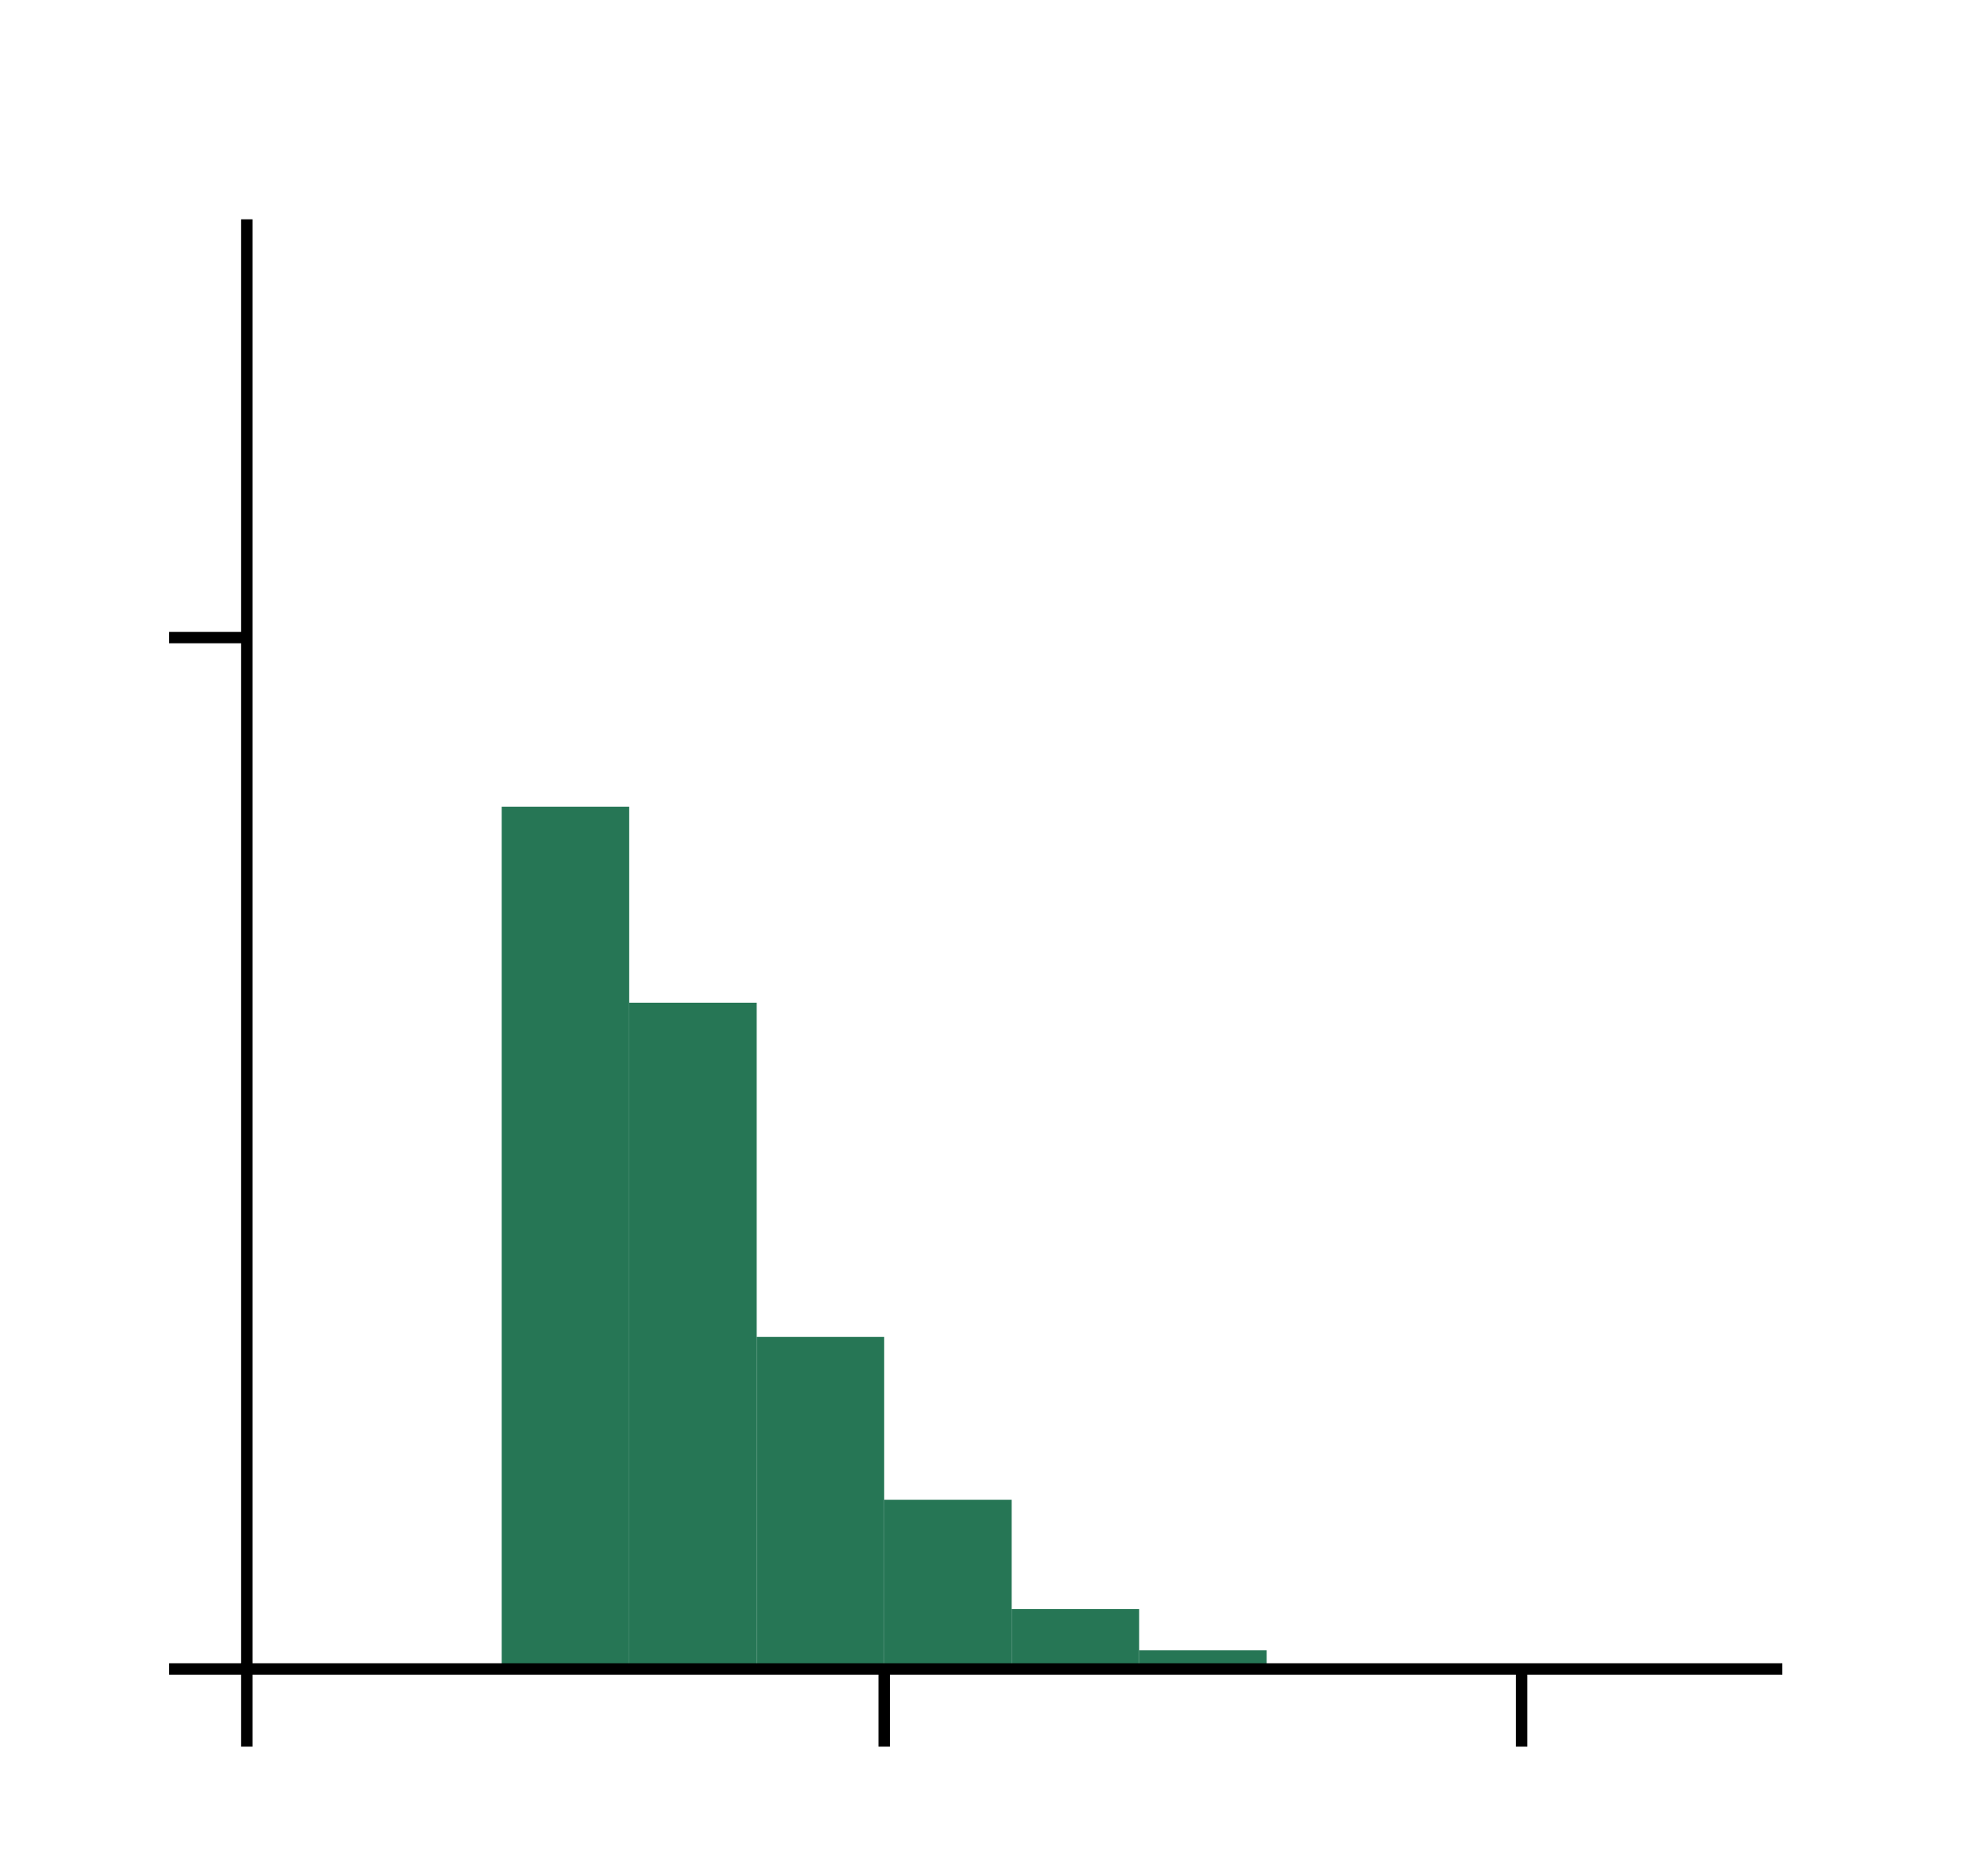
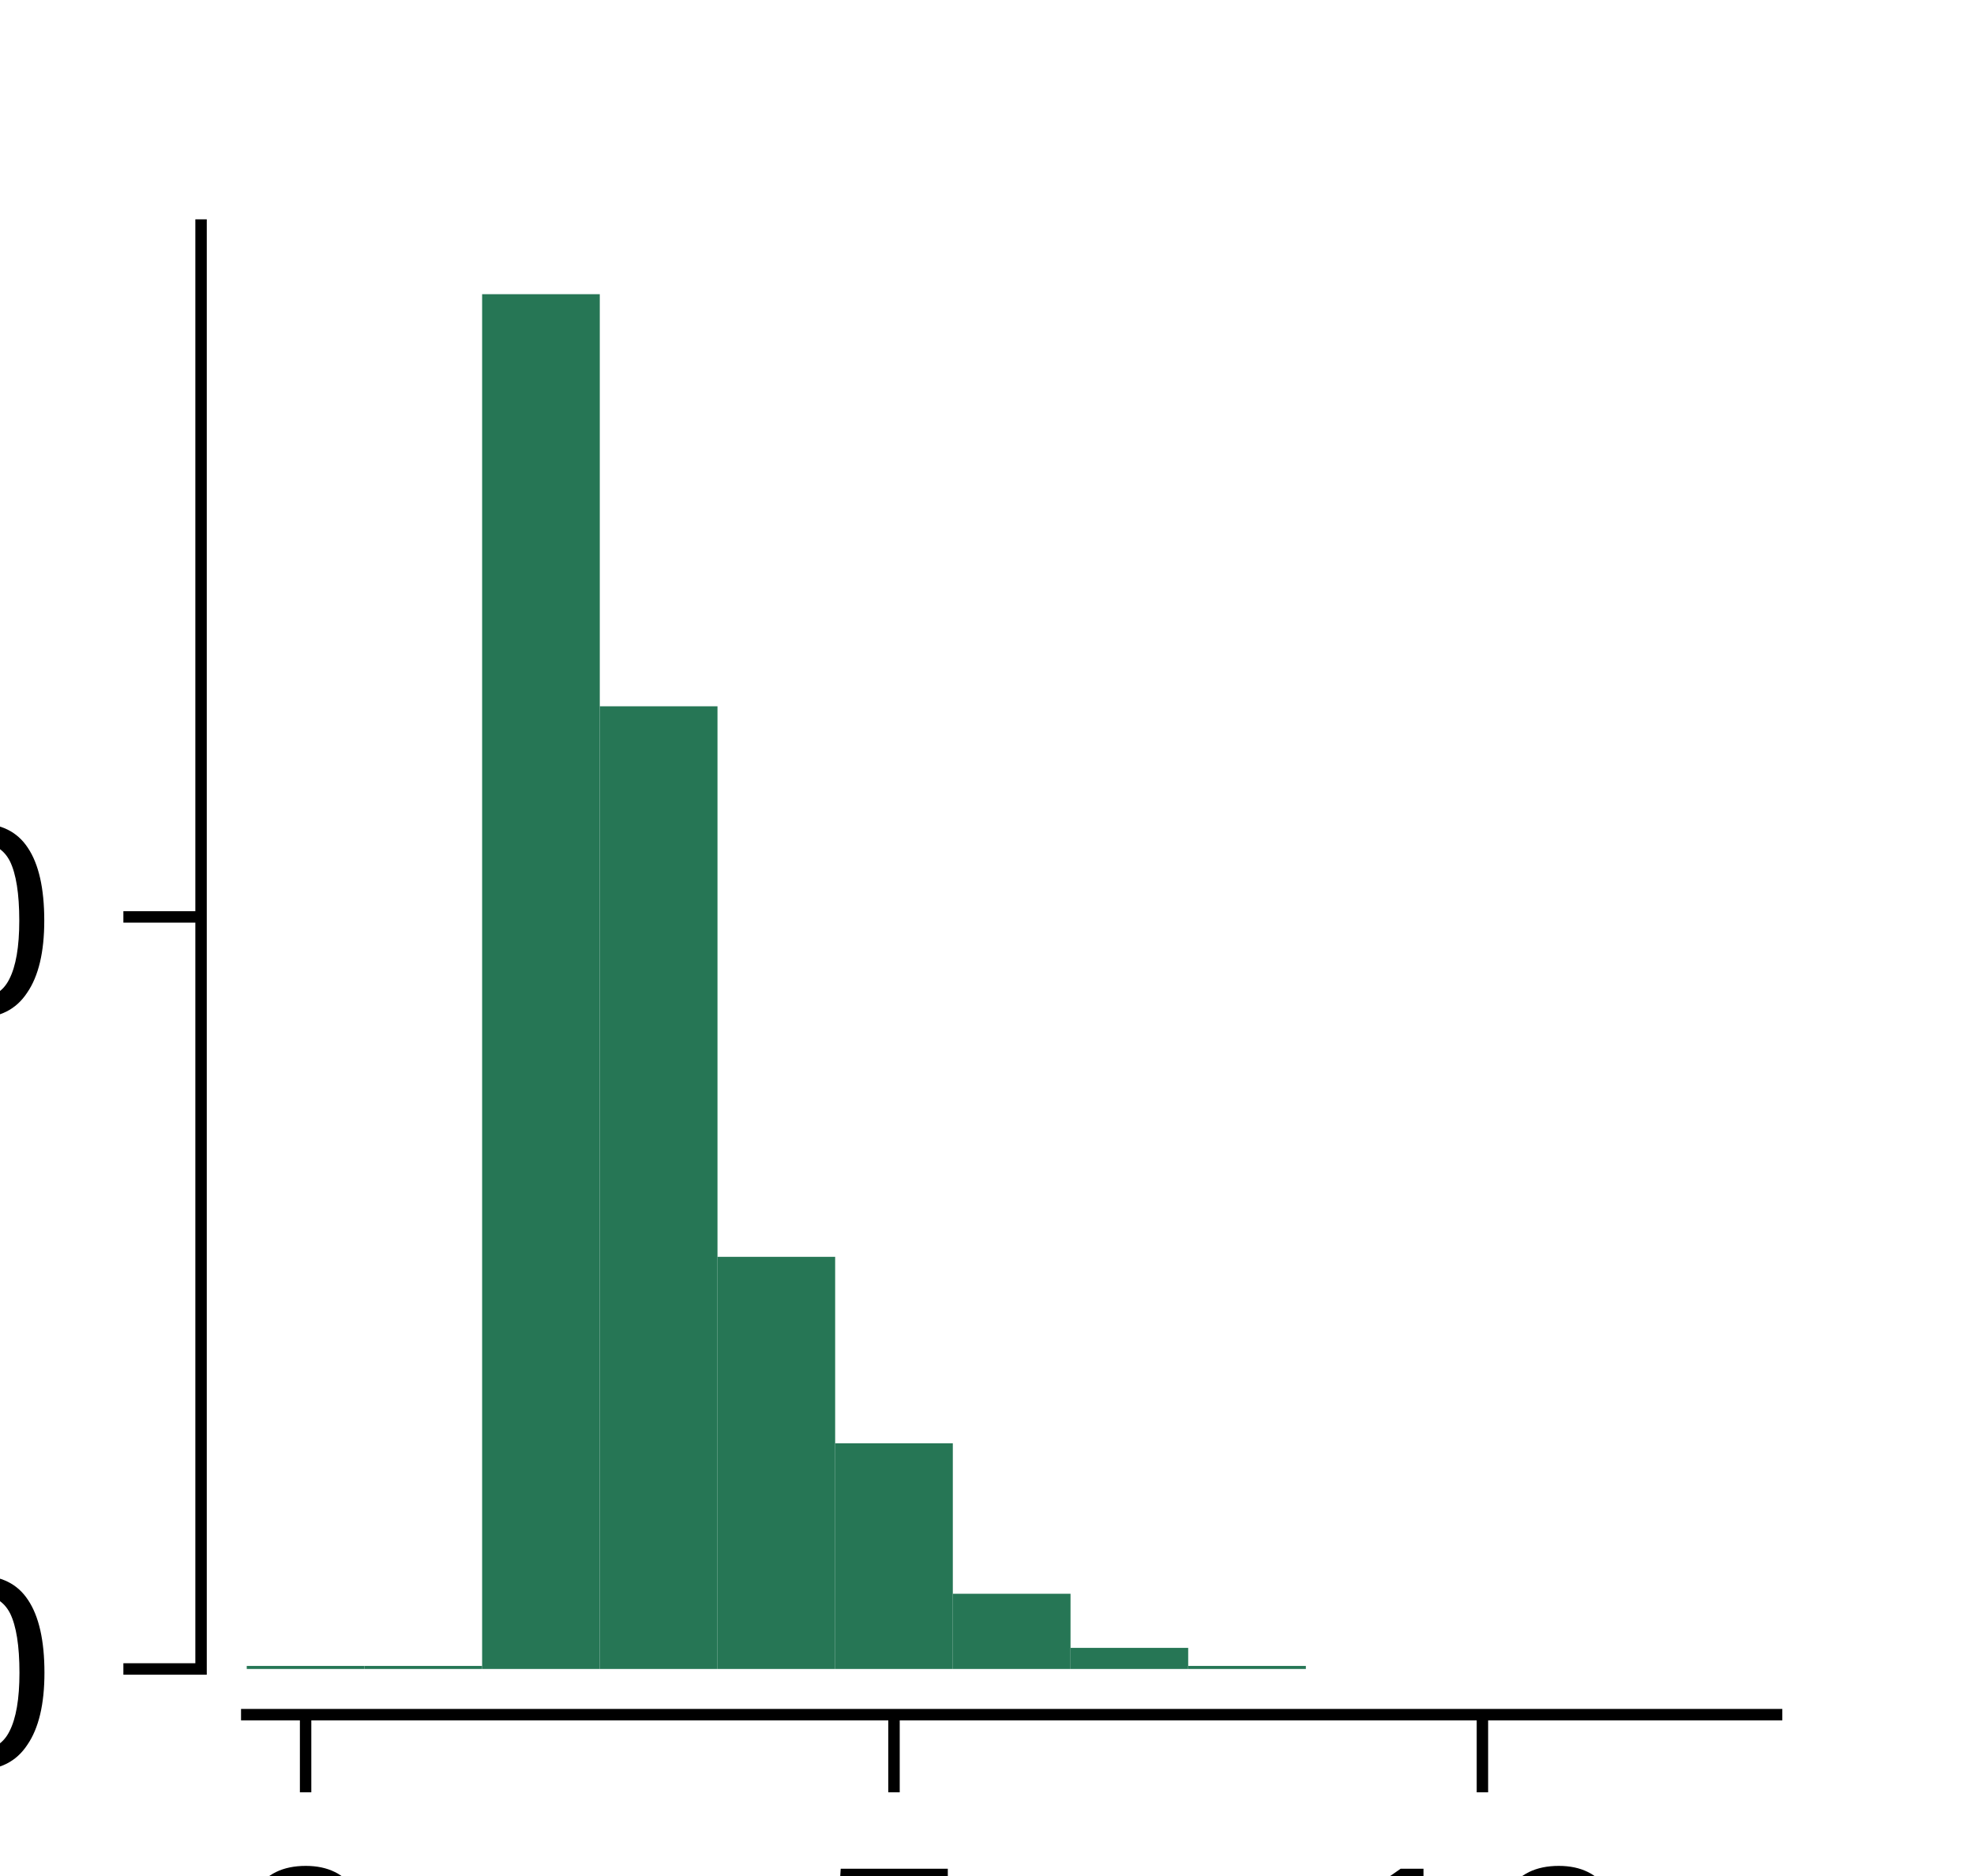
<svg xmlns="http://www.w3.org/2000/svg" xmlns:xlink="http://www.w3.org/1999/xlink" width="43.2pt" height="41.04pt" viewBox="0 0 43.2 41.04" version="1.1">
  <defs>
    <style type="text/css">*{stroke-linejoin: round; stroke-linecap: butt}</style>
  </defs>
  <g id="figure_1">
    <g id="patch_1">
      <path d="M 0 41.04  L 43.2 41.04  L 43.2 0  L 0 0  L 0 41.04  z " style="fill: none" />
    </g>
    <g id="axes_1">
      <g id="patch_2">
        <path d="M 5.4 36.526  L 38.88 36.526  L 38.88 4.925  L 5.4 4.925  L 5.4 36.526  z " style="fill: none" />
      </g>
      <g id="patch_3">
-         <path d="M 5.4 36.526  L 8.19 36.526  L 8.19 36.48  L 5.4 36.48  z " clip-path="url(#pc78eb73e76)" style="fill: #267655" />
+         <path d="M 5.4 36.526  L 7.975 36.526  L 7.975 36.46  L 5.4 36.46  z " clip-path="url(#p0685566b55)" style="fill: #267655" />
      </g>
      <g id="patch_4">
-         <path d="M 8.19 36.526  L 10.98 36.526  L 10.98 36.48  L 8.19 36.48  z " clip-path="url(#pc78eb73e76)" style="fill: #267655" />
+         <path d="M 7.975 36.526  L 10.551 36.526  L 10.551 36.46  L 7.975 36.46  z " clip-path="url(#p0685566b55)" style="fill: #267655" />
      </g>
      <g id="patch_5">
-         <path d="M 10.98 36.526  L 13.77 36.526  L 13.77 17.655  L 10.98 17.655  z " clip-path="url(#pc78eb73e76)" style="fill: #267655" />
+         <path d="M 10.551 36.526  L 13.126 36.526  L 13.126 6.439  L 10.551 6.439  z " clip-path="url(#p0685566b55)" style="fill: #267655" />
      </g>
      <g id="patch_6">
-         <path d="M 13.77 36.526  L 16.56 36.526  L 16.56 21.944  L 13.77 21.944  z " clip-path="url(#pc78eb73e76)" style="fill: #267655" />
+         <path d="M 13.126 36.526  L 15.702 36.526  L 15.702 15.458  L 13.126 15.458  z " clip-path="url(#p0685566b55)" style="fill: #267655" />
      </g>
      <g id="patch_7">
-         <path d="M 16.56 36.526  L 19.35 36.526  L 19.35 29.257  L 16.56 29.257  z " clip-path="url(#pc78eb73e76)" style="fill: #267655" />
+         <path d="M 15.702 36.526  L 18.277 36.526  L 18.277 27.506  L 15.702 27.506  z " clip-path="url(#p0685566b55)" style="fill: #267655" />
      </g>
      <g id="patch_8">
-         <path d="M 19.35 36.526  L 22.14 36.526  L 22.14 32.824  L 19.35 32.824  z " clip-path="url(#pc78eb73e76)" style="fill: #267655" />
+         <path d="M 18.277 36.526  L 20.852 36.526  L 20.852 31.588  L 18.277 31.588  z " clip-path="url(#p0685566b55)" style="fill: #267655" />
      </g>
      <g id="patch_9">
-         <path d="M 22.14 36.526  L 24.93 36.526  L 24.93 35.216  L 22.14 35.216  z " clip-path="url(#pc78eb73e76)" style="fill: #267655" />
+         <path d="M 20.852 36.526  L 23.428 36.526  L 23.428 34.88  L 20.852 34.88  z " clip-path="url(#p0685566b55)" style="fill: #267655" />
      </g>
      <g id="patch_10">
-         <path d="M 24.93 36.526  L 27.72 36.526  L 27.72 36.119  L 24.93 36.119  z " clip-path="url(#pc78eb73e76)" style="fill: #267655" />
+         <path d="M 23.428 36.526  L 26.003 36.526  L 26.003 36.065  L 23.428 36.065  z " clip-path="url(#p0685566b55)" style="fill: #267655" />
+       </g>
+       <g id="patch_11">
+         <path d="M 26.003 36.526  L 28.578 36.526  L 28.578 36.46  L 26.003 36.46  z " clip-path="url(#p0685566b55)" style="fill: #267655" />
      </g>
      <g id="matplotlib.axis_1">
        <g id="xtick_1">
          <g id="line2d_1">
            <defs>
-               <path id="meb38643807" d="M 0 0  L 0 1.7  " style="stroke: #000000; stroke-width: 0.25" />
+               <path id="m208ba1f835" d="M 0 0  L 0 1.7  " style="stroke: #000000; stroke-width: 0.25" />
            </defs>
            <g>
-               <use xlink:href="#meb38643807" x="5.4" y="36.526" style="stroke: #000000; stroke-width: 0.25" />
+               <use xlink:href="#m208ba1f835" x="6.688" y="37.526" style="stroke: #000000; stroke-width: 0.25" />
            </g>
          </g>
          <g id="text_1">
-             <text style="font-size: 6px; font-family: 'Arial'; text-anchor: middle" x="5.4" y="46.02" transform="rotate(-0 5.4 46.02029)">0</text>
+             <text style="font-size: 6px; font-family: 'Arial'; text-anchor: middle" x="6.688" y="45.02" transform="rotate(-0 6.687692 45.02029)">0</text>
          </g>
        </g>
        <g id="xtick_2">
          <g id="line2d_2">
            <g>
-               <use xlink:href="#meb38643807" x="19.35" y="36.526" style="stroke: #000000; stroke-width: 0.25" />
+               <use xlink:href="#m208ba1f835" x="19.565" y="37.526" style="stroke: #000000; stroke-width: 0.25" />
            </g>
          </g>
          <g id="text_2">
-             <text style="font-size: 6px; font-family: 'Arial'; text-anchor: middle" x="19.35" y="46.02" transform="rotate(-0 19.35 46.02029)">5</text>
+             <text style="font-size: 6px; font-family: 'Arial'; text-anchor: middle" x="19.565" y="45.02" transform="rotate(-0 19.56461 45.02029)">5</text>
          </g>
        </g>
        <g id="xtick_3">
          <g id="line2d_3">
            <g>
-               <use xlink:href="#meb38643807" x="33.3" y="36.526" style="stroke: #000000; stroke-width: 0.25" />
+               <use xlink:href="#m208ba1f835" x="32.442" y="37.526" style="stroke: #000000; stroke-width: 0.25" />
            </g>
          </g>
          <g id="text_3">
-             <text style="font-size: 6px; font-family: 'Arial'; text-anchor: middle" x="33.3" y="46.02" transform="rotate(-0 33.3 46.02029)">10</text>
+             <text style="font-size: 6px; font-family: 'Arial'; text-anchor: middle" x="32.442" y="45.02" transform="rotate(-0 32.44154 45.02029)">10</text>
          </g>
        </g>
        <g id="text_4">
-           <text style="font-size: 8px; font-family: 'Arial'; text-anchor: middle" x="22.14" y="56.939" transform="rotate(-0 22.14 56.93904)"># MNs active</text>
+           <text style="font-size: 8px; font-family: 'Arial'; text-anchor: middle" x="22.14" y="53.439" transform="rotate(-0 22.14 53.43904)"># MNs active</text>
        </g>
      </g>
      <g id="matplotlib.axis_2">
        <g id="ytick_1">
          <g id="line2d_4">
            <defs>
-               <path id="m8bfeb3cf4c" d="M 0 0  L -1.7 0  " style="stroke: #000000; stroke-width: 0.25" />
+               <path id="m3c0693f7d7" d="M 0 0  L -1.7 0  " style="stroke: #000000; stroke-width: 0.25" />
            </defs>
            <g>
-               <use xlink:href="#m8bfeb3cf4c" x="5.4" y="36.526" style="stroke: #000000; stroke-width: 0.25" />
+               <use xlink:href="#m3c0693f7d7" x="4.4" y="36.526" style="stroke: #000000; stroke-width: 0.25" />
            </g>
          </g>
          <g id="text_5">
-             <text style="font-size: 6px; font-family: 'Arial'; text-anchor: end" x="0.2" y="38.673" transform="rotate(-0 0.2 38.67294)">0</text>
+             <text style="font-size: 6px; font-family: 'Arial'; text-anchor: end" x="1.2" y="38.673" transform="rotate(-0 1.2 38.67294)">0</text>
          </g>
        </g>
        <g id="ytick_2">
          <g id="line2d_5">
            <g>
-               <use xlink:href="#m8bfeb3cf4c" x="5.4" y="13.954" style="stroke: #000000; stroke-width: 0.25" />
+               <use xlink:href="#m3c0693f7d7" x="4.4" y="20.067" style="stroke: #000000; stroke-width: 0.25" />
            </g>
          </g>
          <g id="text_6">
-             <text style="font-size: 6px; font-family: 'Arial'; text-anchor: end" x="0.2" y="16.101" transform="rotate(-0 0.2 16.10094)">500</text>
+             <text style="font-size: 6px; font-family: 'Arial'; text-anchor: end" x="1.2" y="22.214" transform="rotate(-0 1.2 22.21419)">250</text>
          </g>
        </g>
        <g id="text_7">
-           <text style="font-size: 8px; font-family: 'Arial'; text-anchor: middle" x="-15.4" y="20.725" transform="rotate(-90 -15.39969 20.7252)"># replicates</text>
+           <text style="font-size: 8px; font-family: 'Arial'; text-anchor: middle" x="-11.9" y="20.725" transform="rotate(-90 -11.89969 20.7252)"># replicates</text>
        </g>
      </g>
-       <g id="patch_11">
-         <path d="M 5.4 36.526  L 5.4 4.925  " style="fill: none; stroke: #000000; stroke-width: 0.25; stroke-linejoin: miter; stroke-linecap: square" />
+       <g id="patch_12">
+         <path d="M 4.4 36.526  L 4.4 4.925  " style="fill: none; stroke: #000000; stroke-width: 0.25; stroke-linejoin: miter; stroke-linecap: square" />
      </g>
-       <g id="patch_12">
-         <path d="M 5.4 36.526  L 38.88 36.526  " style="fill: none; stroke: #000000; stroke-width: 0.25; stroke-linejoin: miter; stroke-linecap: square" />
+       <g id="patch_13">
+         <path d="M 5.4 37.526  L 38.88 37.526  " style="fill: none; stroke: #000000; stroke-width: 0.25; stroke-linejoin: miter; stroke-linecap: square" />
      </g>
    </g>
  </g>
  <defs>
-     <clipPath id="pc78eb73e76">
+     <clipPath id="p0685566b55">
      <rect x="5.4" y="4.925" width="33.48" height="31.601" />
    </clipPath>
  </defs>
</svg>
